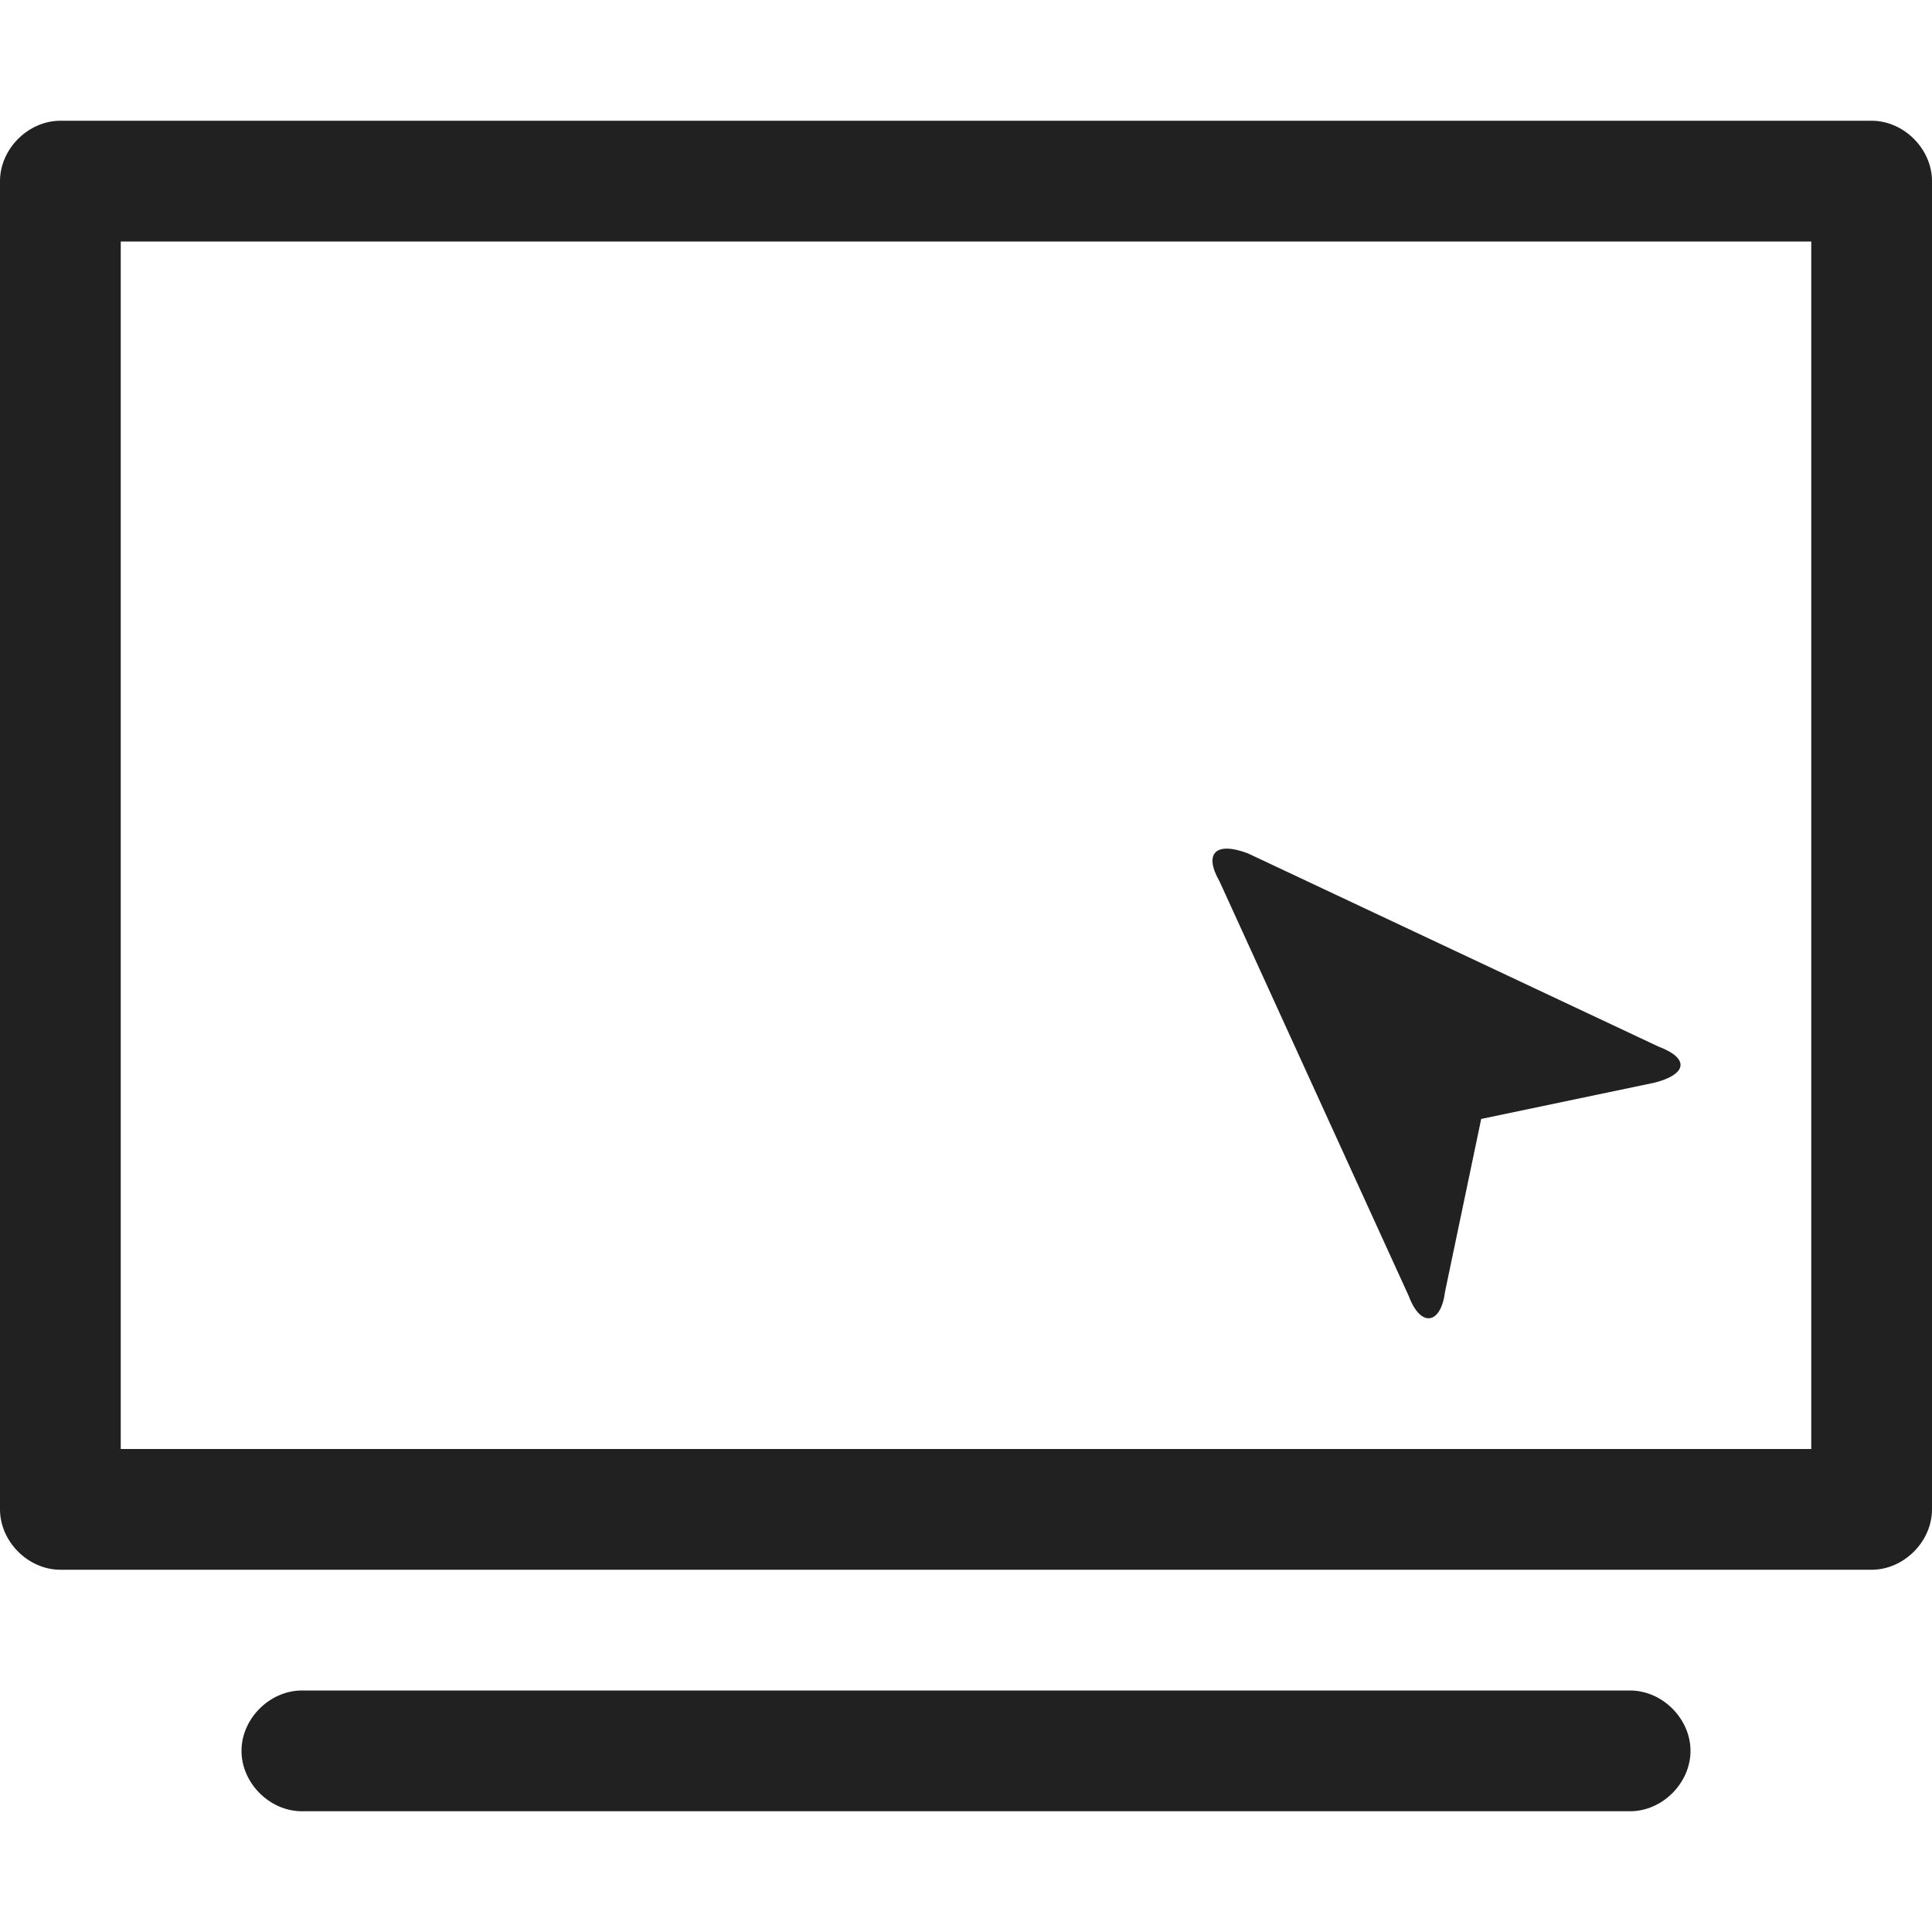
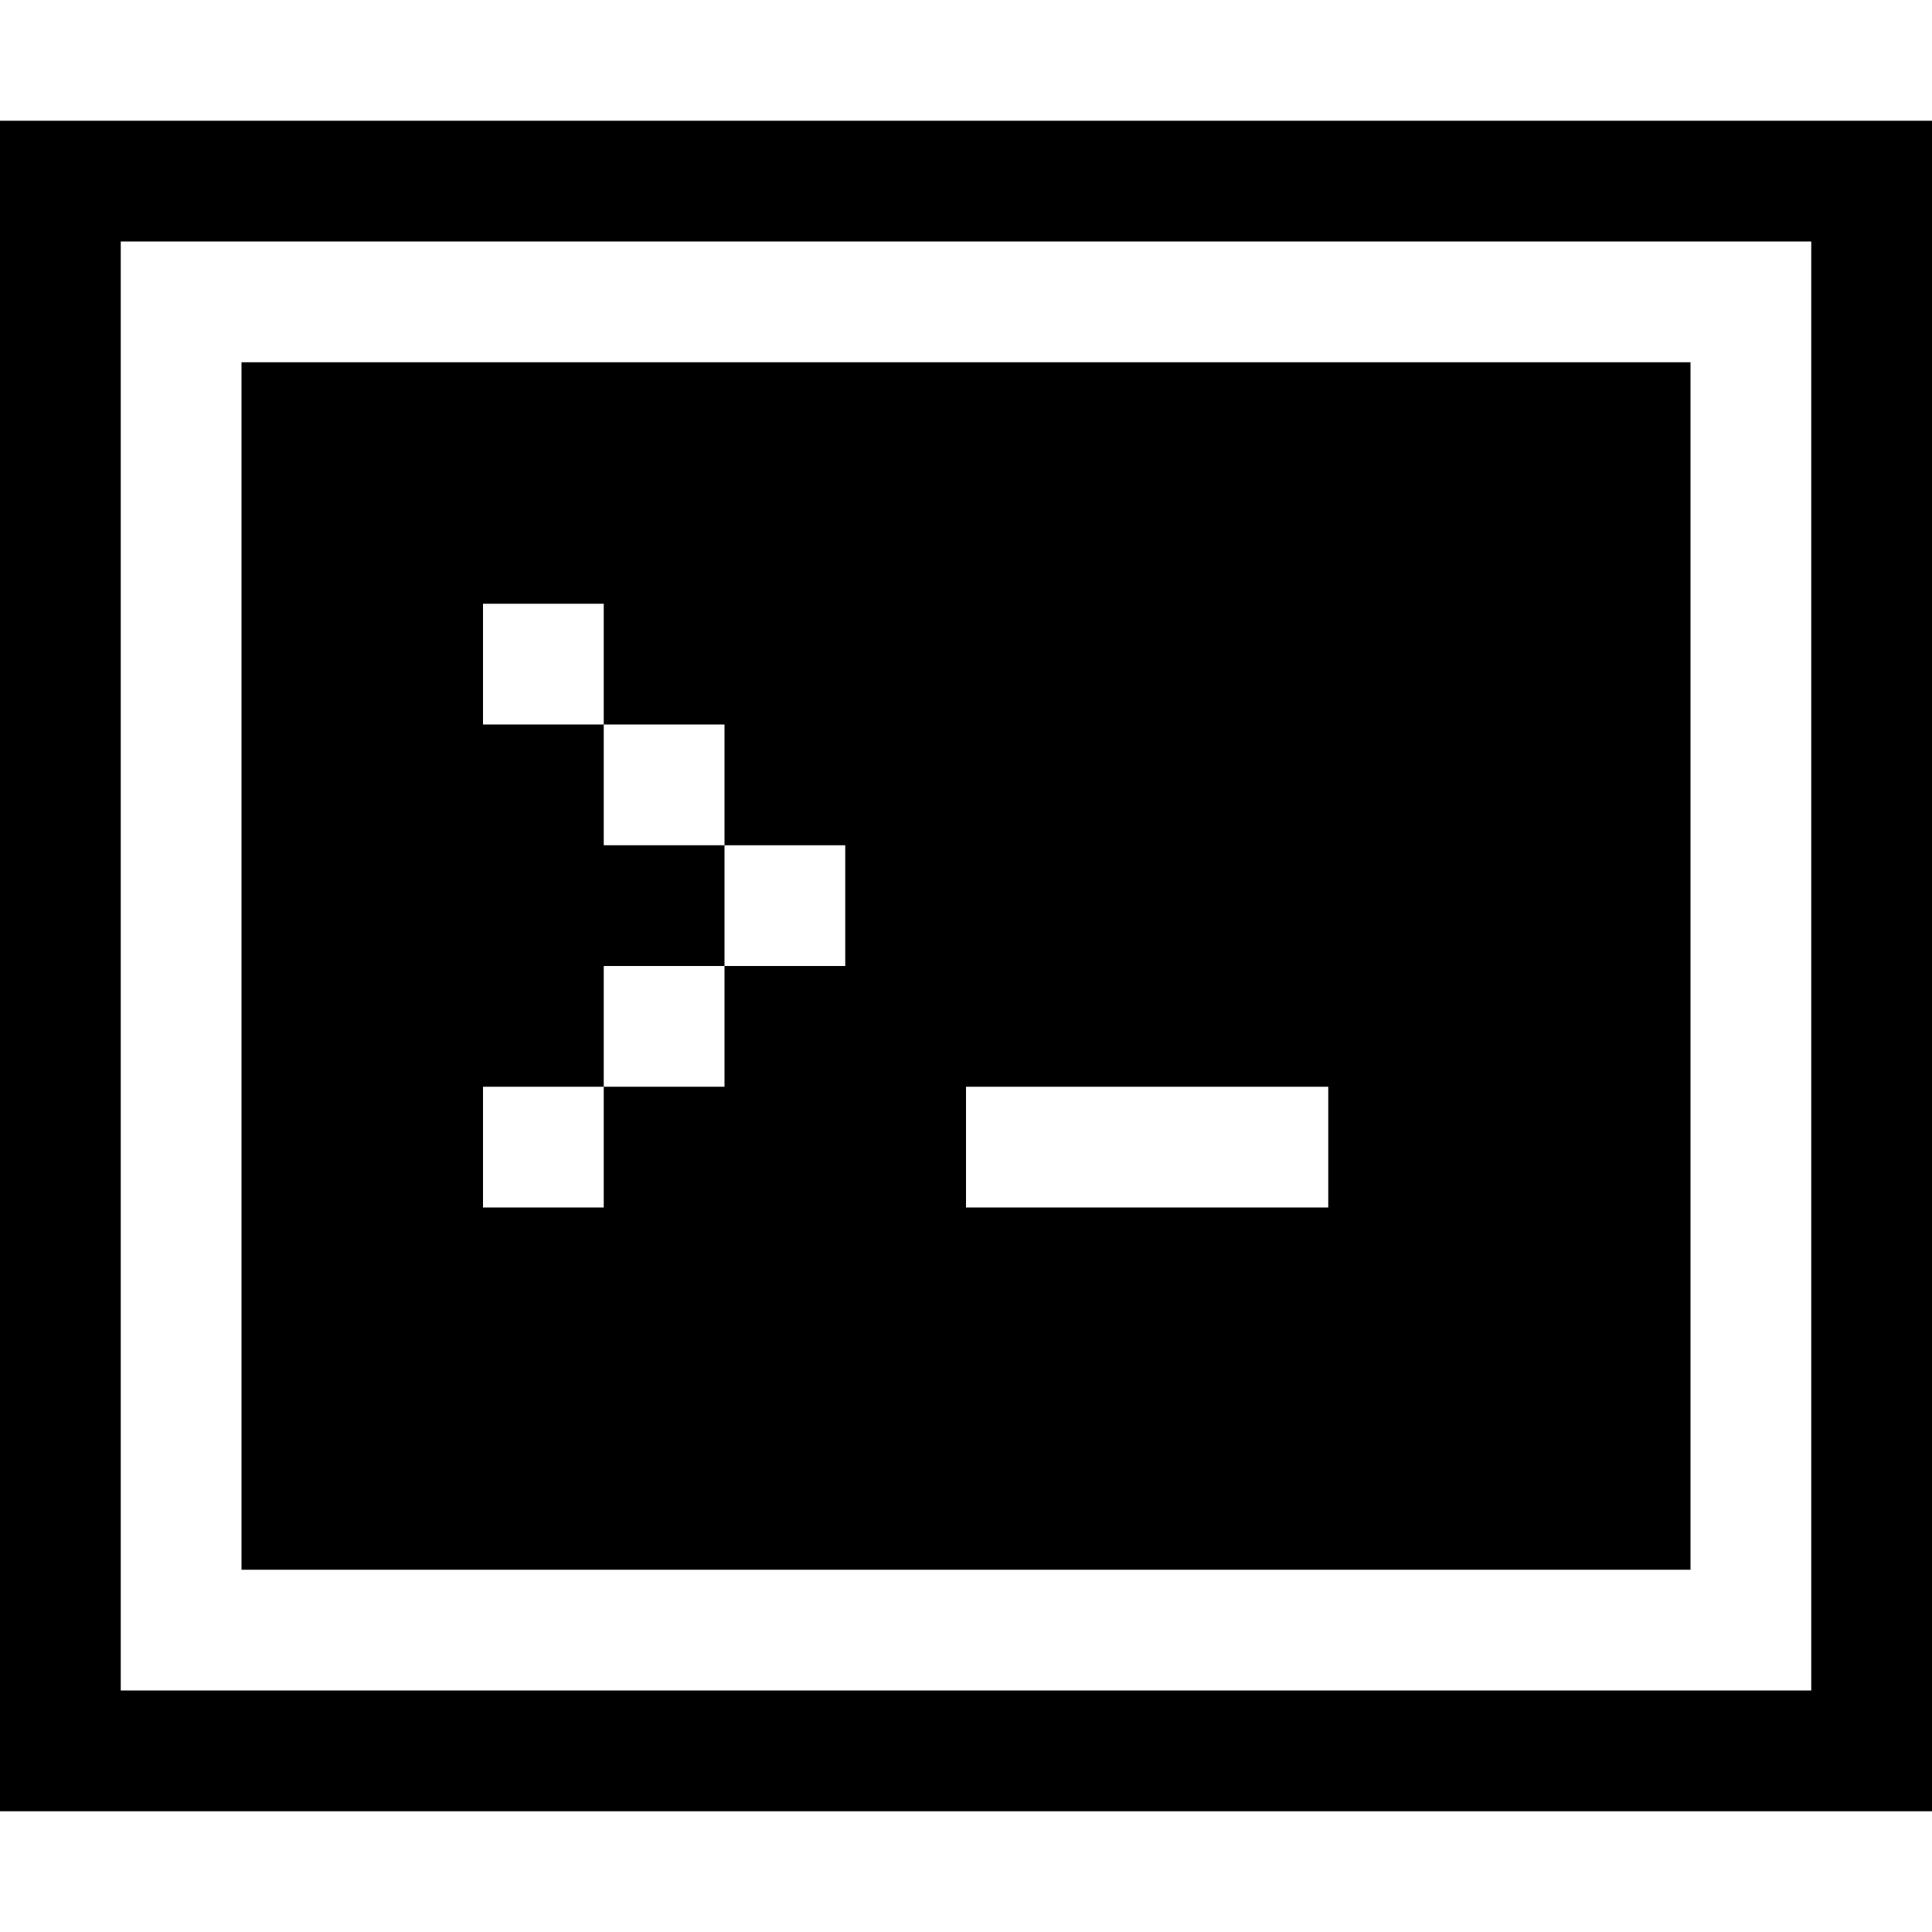
- <svg xmlns="http://www.w3.org/2000/svg" t="1624087271487" class="icon" viewBox="0 0 1024 1024" version="1.1" p-id="2113" width="200" height="200">
+ <svg xmlns="http://www.w3.org/2000/svg" t="1643002668590" class="icon" viewBox="0 0 1024 1024" version="1.1" p-id="3082" width="200" height="200">
  <defs>
    <style type="text/css" />
  </defs>
-   <path d="M992 832h-960C14.933 832 0 817.067 0 800v-704C0 78.933 14.933 64 32 64h960c17.067 0 32 14.933 32 32v704c0 17.067-14.933 32-32 32zM64 768h896V128H64v640zM864 960h-704c-17.067 0-32-14.933-32-32S142.933 896 160 896h704c17.067 0 32 14.933 32 32s-14.933 32-32 32z" fill="#212121" p-id="2114" />
-   <path d="M661.333 452.267c-17.067-6.4-23.467 0-14.933 14.933L746.667 686.933c6.4 17.067 17.067 14.933 19.2-2.133l19.2-91.733 91.733-19.2c17.067-4.267 19.2-12.8 2.133-19.2L661.333 452.267z" fill="#212121" p-id="2115" />
+   <path d="M0 64v896h1024V64H0z m960 832H64V128h896v768zM896 192H128v640h768V192zM448 512h-64v64h-64v64H256v-64h64v-64h64v-64h-64v-64H256v-64h64v64h64v64h64v64z m256 128h-192v-64h192v64z" p-id="3083" />
</svg>
